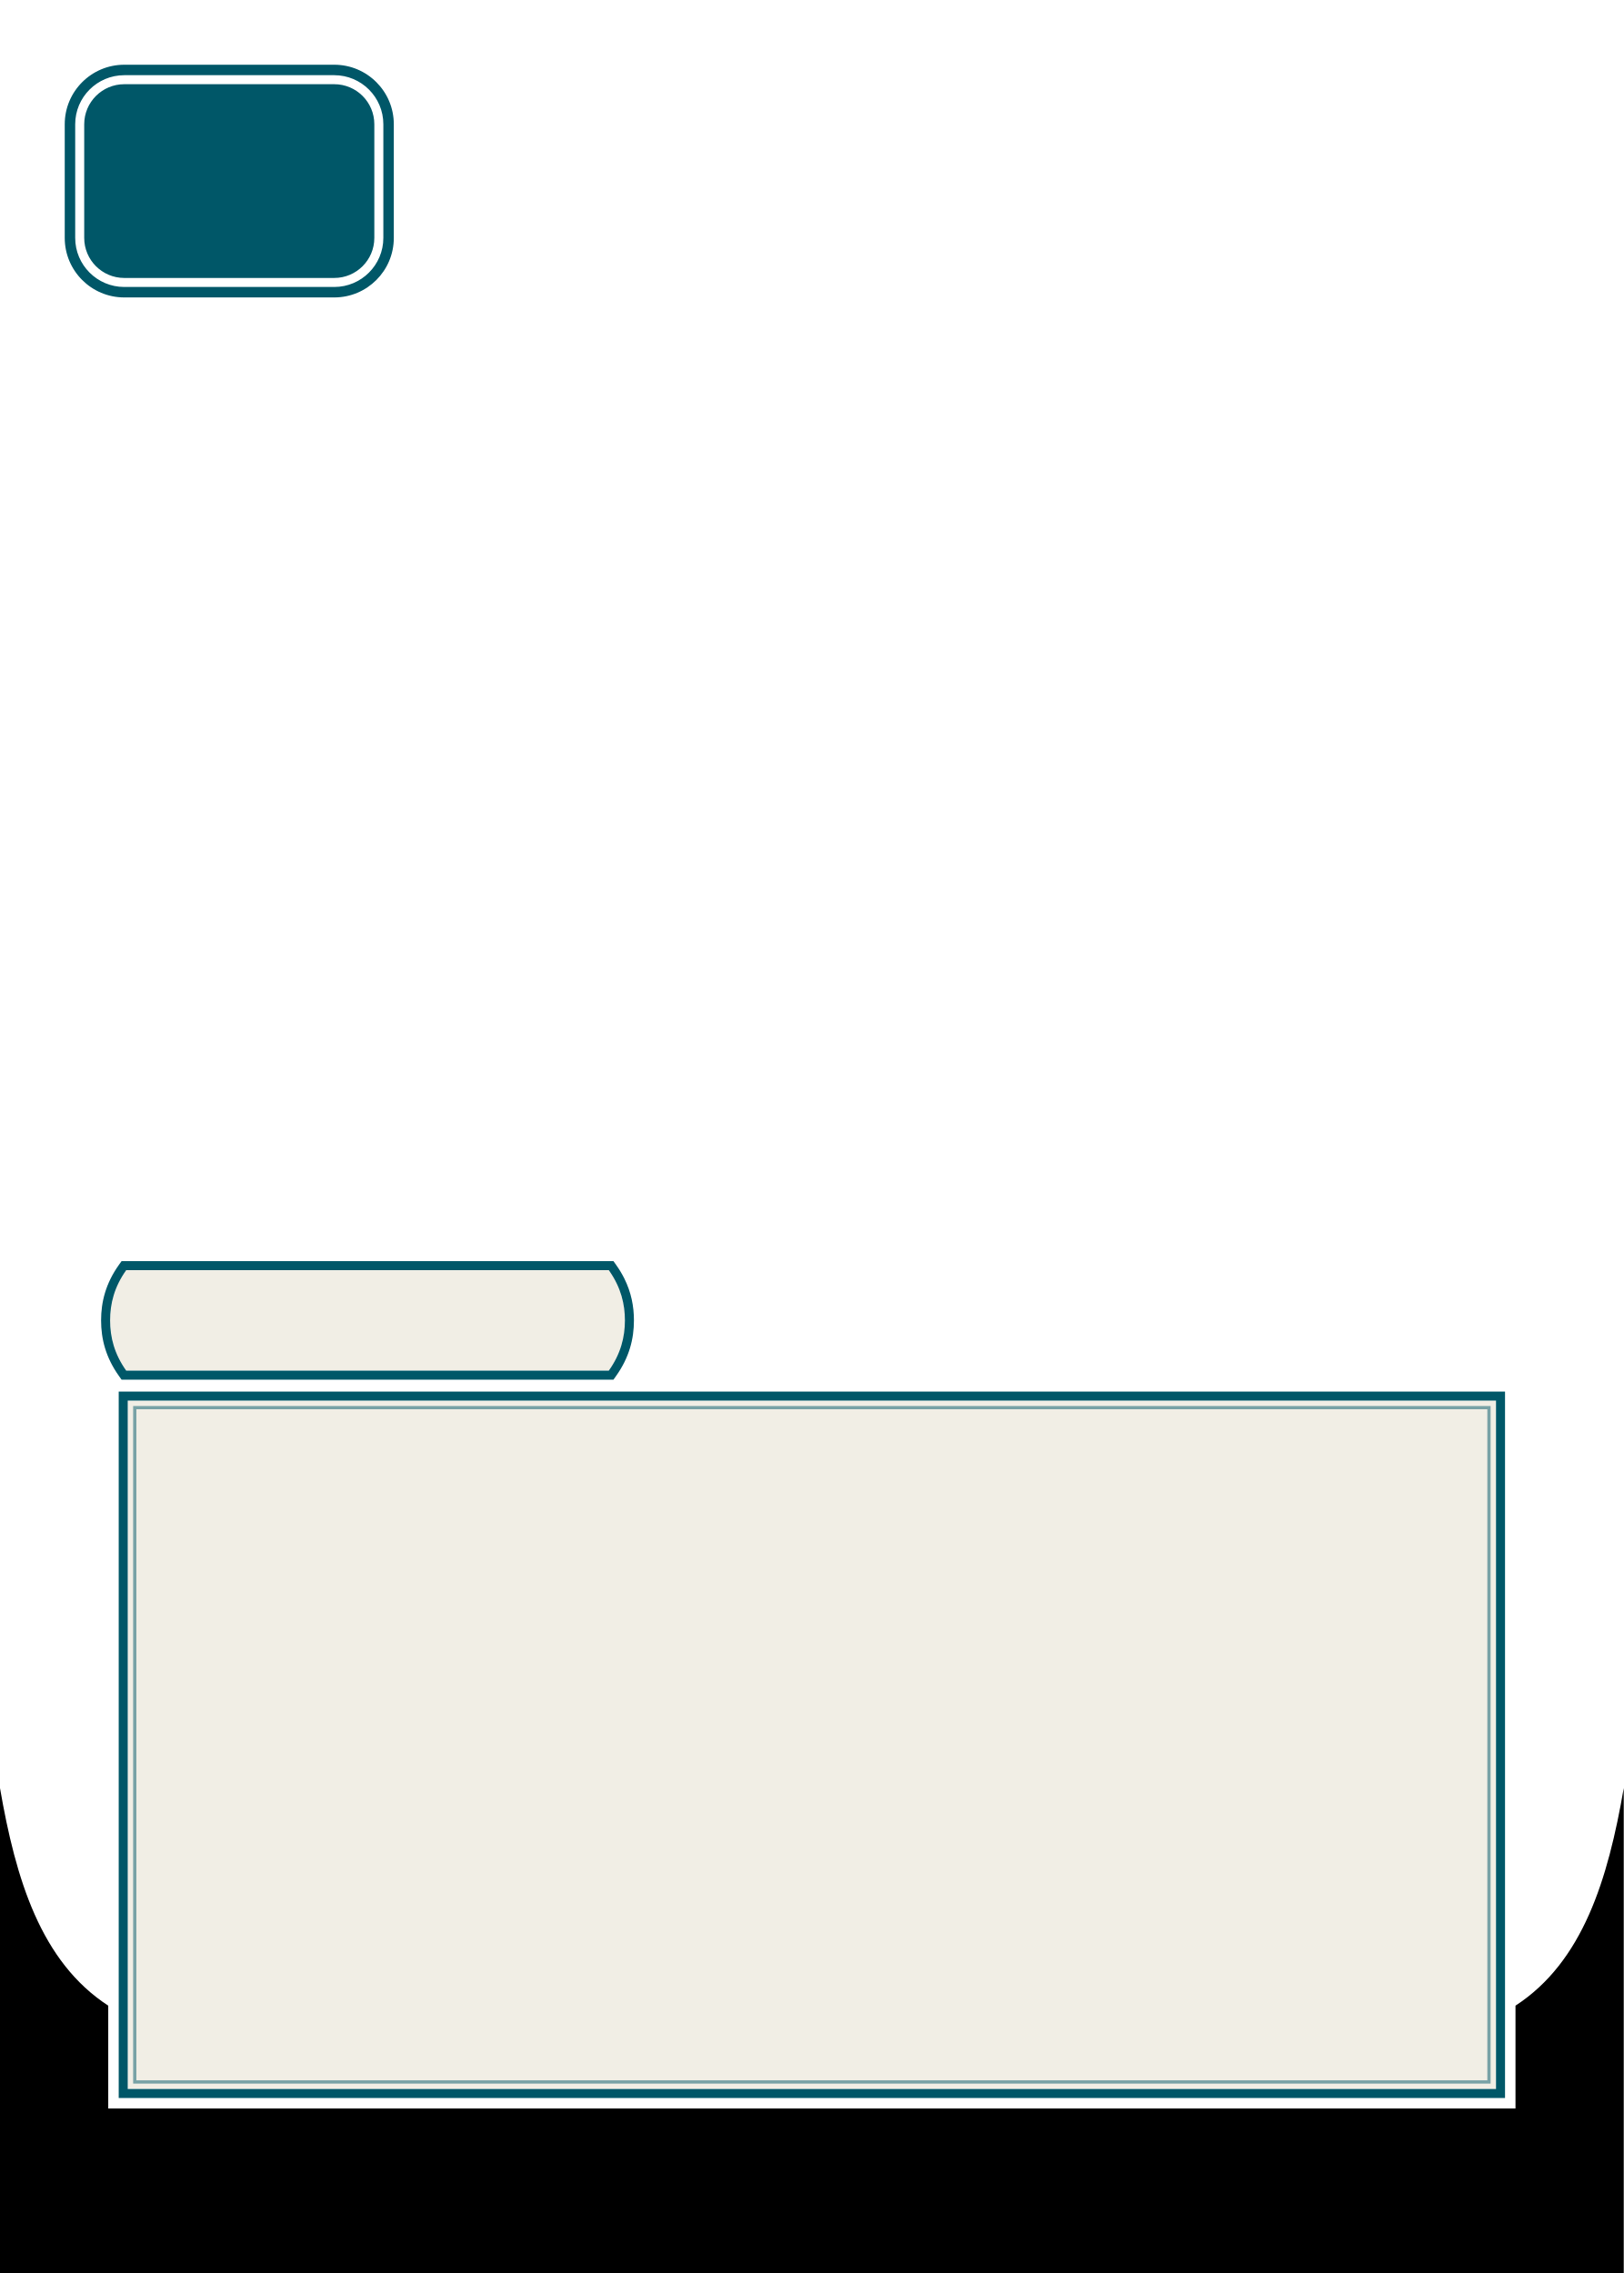
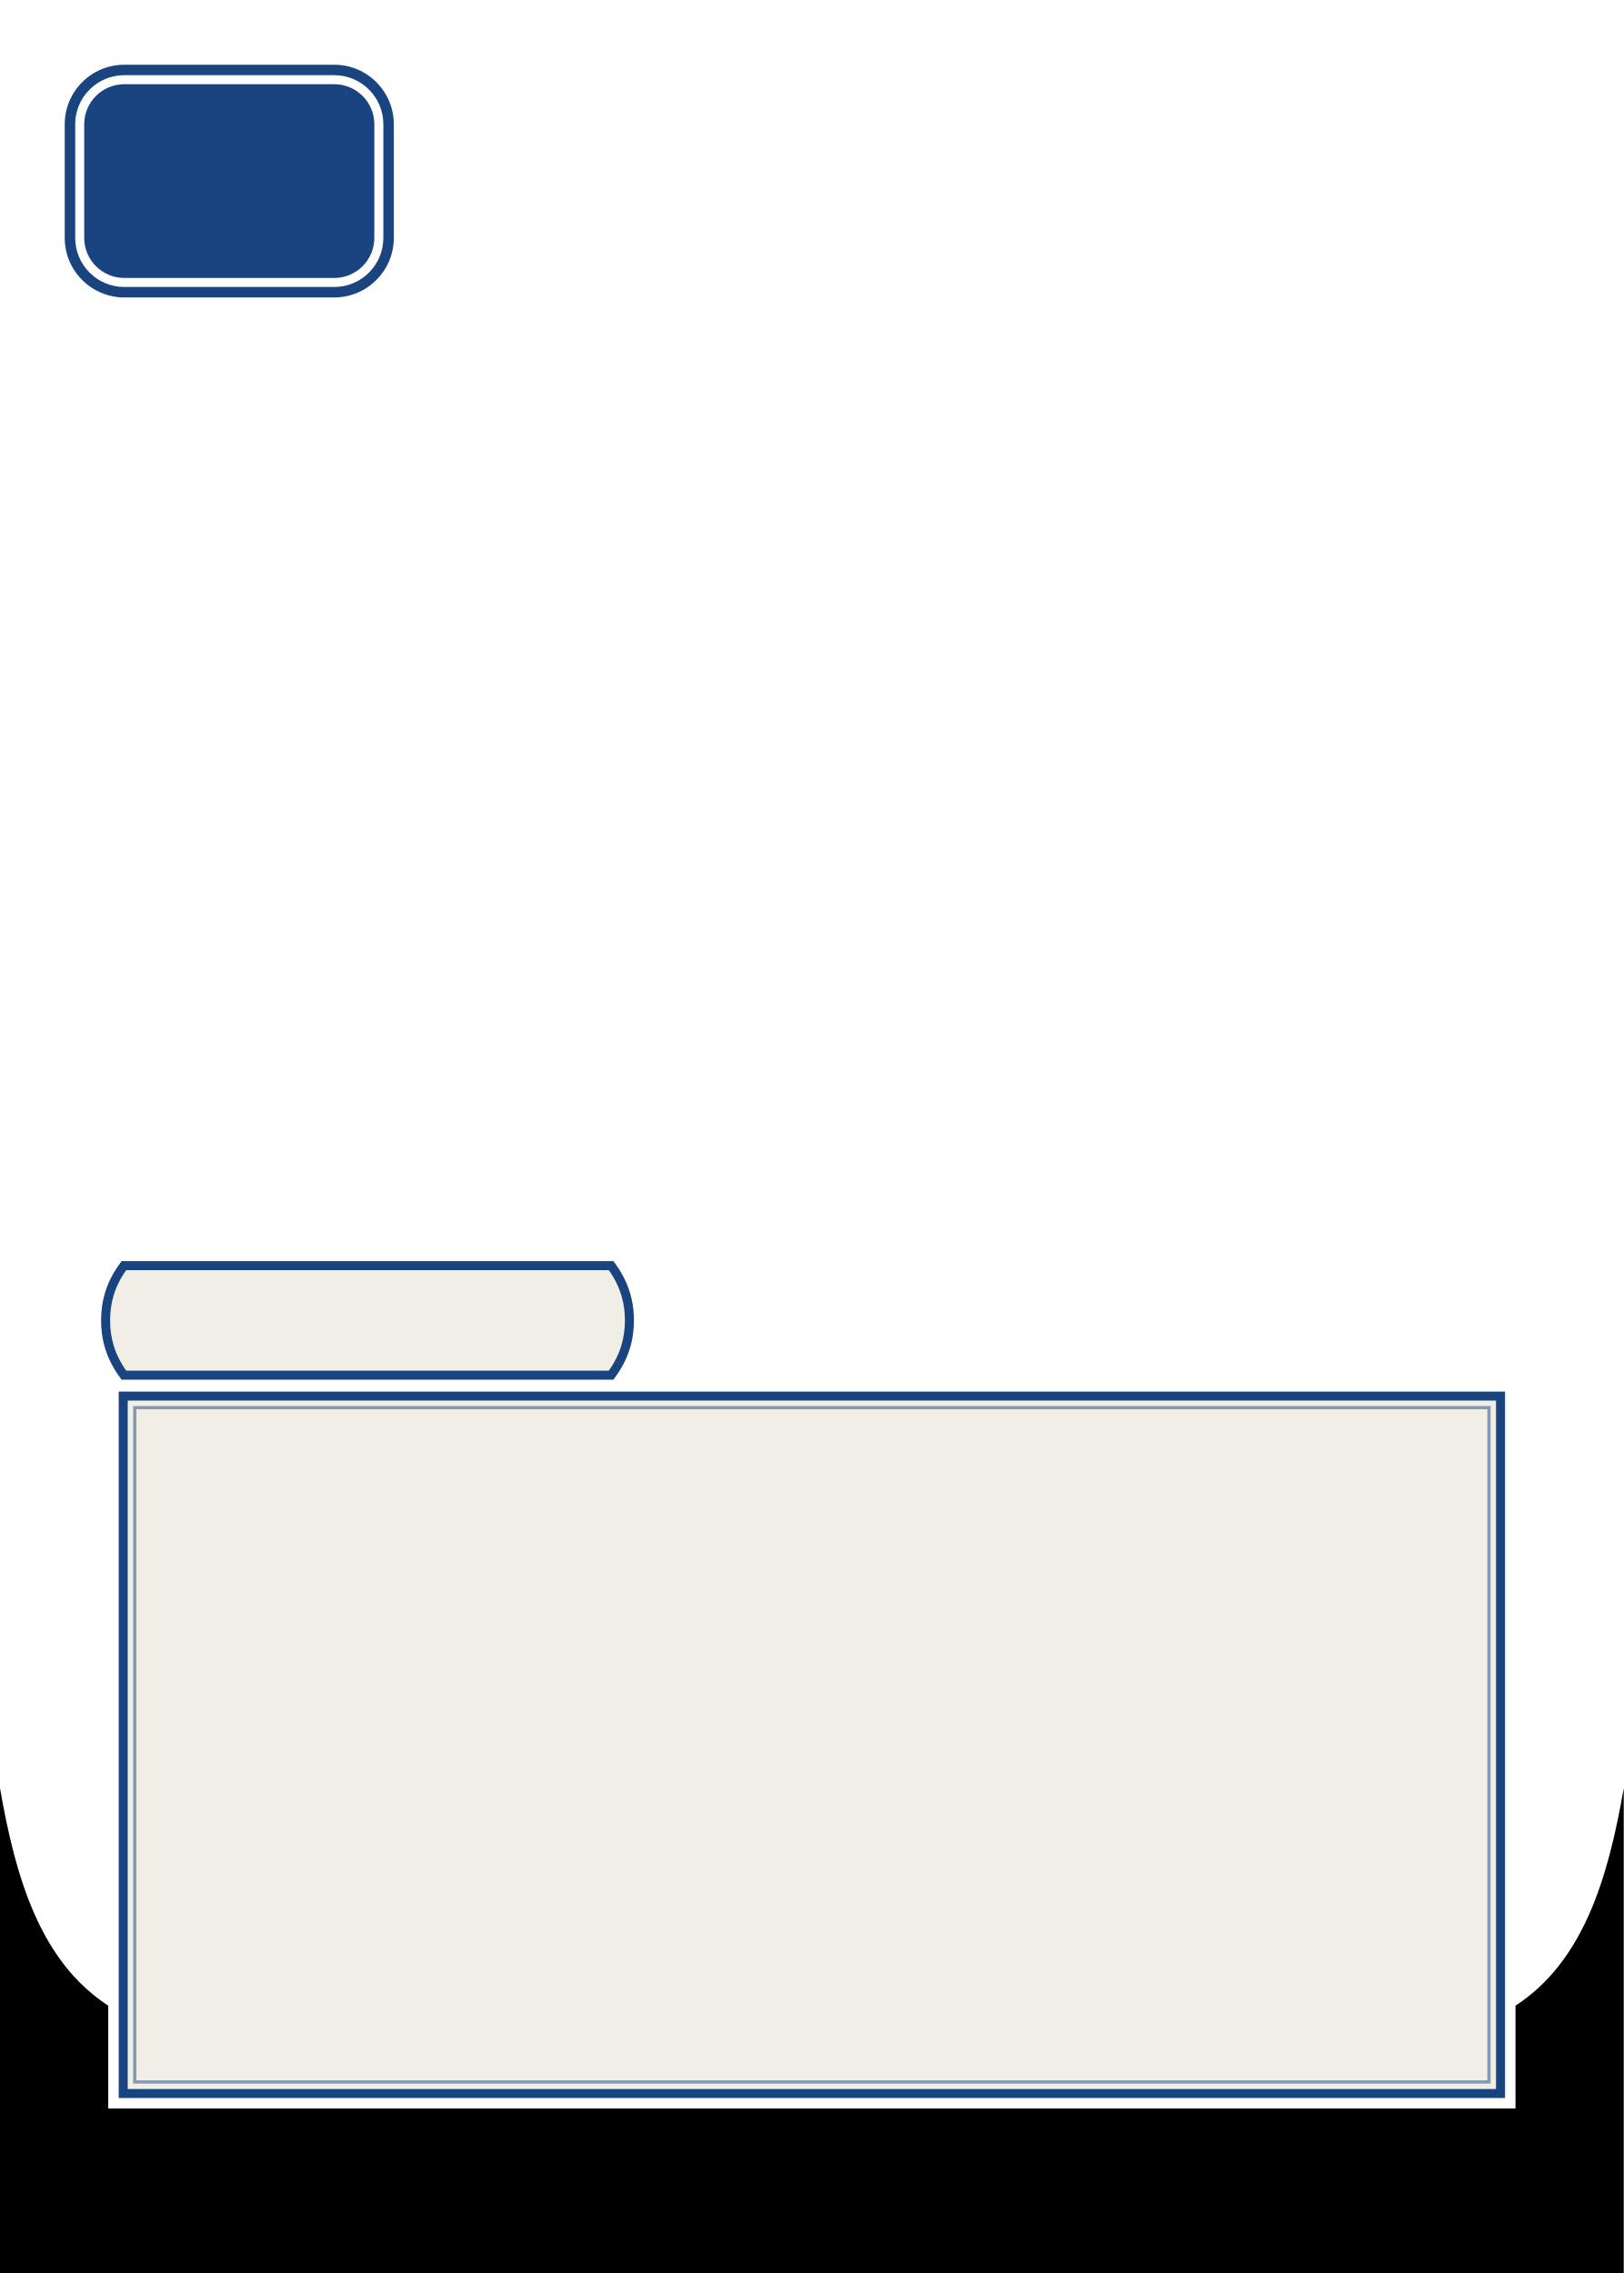
<svg xmlns="http://www.w3.org/2000/svg" width="1500" height="2100" viewBox="0 0 1500 2100" version="1.1" xml:space="preserve" style="fill-rule:evenodd;clip-rule:evenodd;stroke-linejoin:round;stroke-miterlimit:2;">
  <rect id="Card" x="0" y="0" width="1500" height="2100" style="fill:none;" />
  <g id="Card1">
    <rect id="text" x="118" y="1294" width="1264" height="636" style="fill:rgb(235,231,219);fill-opacity:0.7;" />
    <path id="type" d="M562.642,1173.82C573.466,1189.18 577.286,1204.54 577.286,1219.9C577.286,1235.38 573.406,1250.87 562.385,1266.35L116.615,1266.35C105.594,1250.87 101.714,1235.38 101.714,1219.9C101.714,1204.42 105.594,1188.94 116.615,1173.46L562.385,1173.46L562.642,1173.82Z" style="fill:rgb(235,231,219);fill-opacity:0.7;" />
    <path id="Border" d="M750,2100L0,2100L0,1652C14.532,1736.13 37.65,1812.44 100,1853L100,1948L1400,1948L1400,1853C1462.35,1812.44 1485.47,1736.13 1500,1652L1500,2100L750,2100" />
    <g id="Pinlines">
-       <path id="outer" d="M1390.33,1938.33L1390.33,1285.67L109.667,1285.67L109.667,1938.33L1390.33,1938.33ZM1382,1294L118,1294L118,1930L1382,1930L1382,1294Z" style="fill:rgb(0,87,104);" />
-       <path id="typePinline" d="M566.683,1165.12L569.174,1168.62C572.111,1172.75 574.589,1176.88 576.656,1181L576.656,1181C583.156,1193.97 585.62,1206.94 585.62,1219.9C585.62,1237 581.341,1254.09 569.174,1271.18L566.683,1274.68L112.317,1274.68L109.826,1271.18C97.659,1254.09 93.38,1237 93.38,1219.9C93.38,1202.81 97.659,1185.72 109.826,1168.62L112.317,1165.12L566.683,1165.12ZM562.385,1173.46C562.385,1173.46 116.615,1173.46 116.615,1173.46C105.594,1188.94 101.714,1204.42 101.714,1219.9C101.714,1235.38 105.594,1250.87 116.615,1266.35L562.385,1266.35C573.406,1250.87 577.286,1235.38 577.286,1219.9C577.286,1204.83 573.608,1189.76 563.241,1174.69L563.232,1174.66C562.955,1174.26 562.672,1173.86 562.385,1173.46Z" style="fill:rgb(0,87,104);" />
-       <path id="inner" d="M1377,1299L1377,1925L123,1925L123,1299L1377,1299L1377,1299ZM1374,1302L1374,1922L126,1922L126,1302L1374,1302L1374,1302Z" style="fill:rgb(0,87,104);fill-opacity:0.5;" />
-       <path id="adjustableHorizontal" d="M363.8,114.8C363.8,84.445 339.155,59.8 308.8,59.8L114.8,59.8C84.445,59.8 59.8,84.445 59.8,114.8L59.8,219.8C59.8,250.155 84.445,274.8 114.8,274.8L308.8,274.8C339.155,274.8 363.8,250.155 363.8,219.8L363.8,114.8ZM354.133,114.8C354.133,89.78 333.82,69.467 308.8,69.467L114.8,69.467C89.78,69.467 69.467,89.78 69.467,114.8L69.467,219.8C69.467,244.82 89.78,265.133 114.8,265.133L308.8,265.133C333.82,265.133 354.133,244.82 354.133,219.8L354.133,114.8ZM345.8,114.8L345.8,219.8C345.8,240.221 329.221,256.8 308.8,256.8L114.8,256.8C94.379,256.8 77.8,240.221 77.8,219.8L77.8,114.8C77.8,94.379 94.379,77.8 114.8,77.8L308.8,77.8C329.221,77.8 345.8,94.379 345.8,114.8Z" style="fill:rgb(0,87,104);" />
+       <path id="outer" d="M1390.33,1938.33L1390.33,1285.67L109.667,1285.67L109.667,1938.33L1390.33,1938.33ZM1382,1294L118,1294L118,1930L1382,1930L1382,1294Z" style="fill:rgb(26,68,127);" />
+       <path id="typePinline" d="M566.683,1165.12L569.174,1168.62C572.111,1172.75 574.589,1176.88 576.656,1181L576.656,1181C583.156,1193.97 585.62,1206.94 585.62,1219.9C585.62,1237 581.341,1254.09 569.174,1271.18L566.683,1274.68L112.317,1274.68L109.826,1271.18C97.659,1254.09 93.38,1237 93.38,1219.9C93.38,1202.81 97.659,1185.72 109.826,1168.62L112.317,1165.12L566.683,1165.12ZM562.385,1173.46C562.385,1173.46 116.615,1173.46 116.615,1173.46C105.594,1188.94 101.714,1204.42 101.714,1219.9C101.714,1235.38 105.594,1250.87 116.615,1266.35L562.385,1266.35C573.406,1250.87 577.286,1235.38 577.286,1219.9C577.286,1204.83 573.608,1189.76 563.241,1174.69L563.232,1174.66C562.955,1174.26 562.672,1173.86 562.385,1173.46Z" style="fill:rgb(26,68,127);" />
+       <path id="inner" d="M1377,1299L1377,1925L123,1925L123,1299L1377,1299L1377,1299ZM1374,1302L1374,1922L126,1922L126,1302L1374,1302L1374,1302Z" style="fill:rgb(26,68,127);fill-opacity:0.5;" />
+       <path id="adjustableHorizontal" d="M363.8,114.8C363.8,84.445 339.155,59.8 308.8,59.8L114.8,59.8C84.445,59.8 59.8,84.445 59.8,114.8L59.8,219.8C59.8,250.155 84.445,274.8 114.8,274.8L308.8,274.8C339.155,274.8 363.8,250.155 363.8,219.8L363.8,114.8ZM354.133,114.8C354.133,89.78 333.82,69.467 308.8,69.467L114.8,69.467C89.78,69.467 69.467,89.78 69.467,114.8L69.467,219.8C69.467,244.82 89.78,265.133 114.8,265.133L308.8,265.133C333.82,265.133 354.133,244.82 354.133,219.8L354.133,114.8ZM345.8,114.8L345.8,219.8C345.8,240.221 329.221,256.8 308.8,256.8L114.8,256.8C94.379,256.8 77.8,240.221 77.8,219.8L77.8,114.8C77.8,94.379 94.379,77.8 114.8,77.8L308.8,77.8C329.221,77.8 345.8,94.379 345.8,114.8Z" style="fill:rgb(26,68,127);" />
    </g>
  </g>
</svg>
